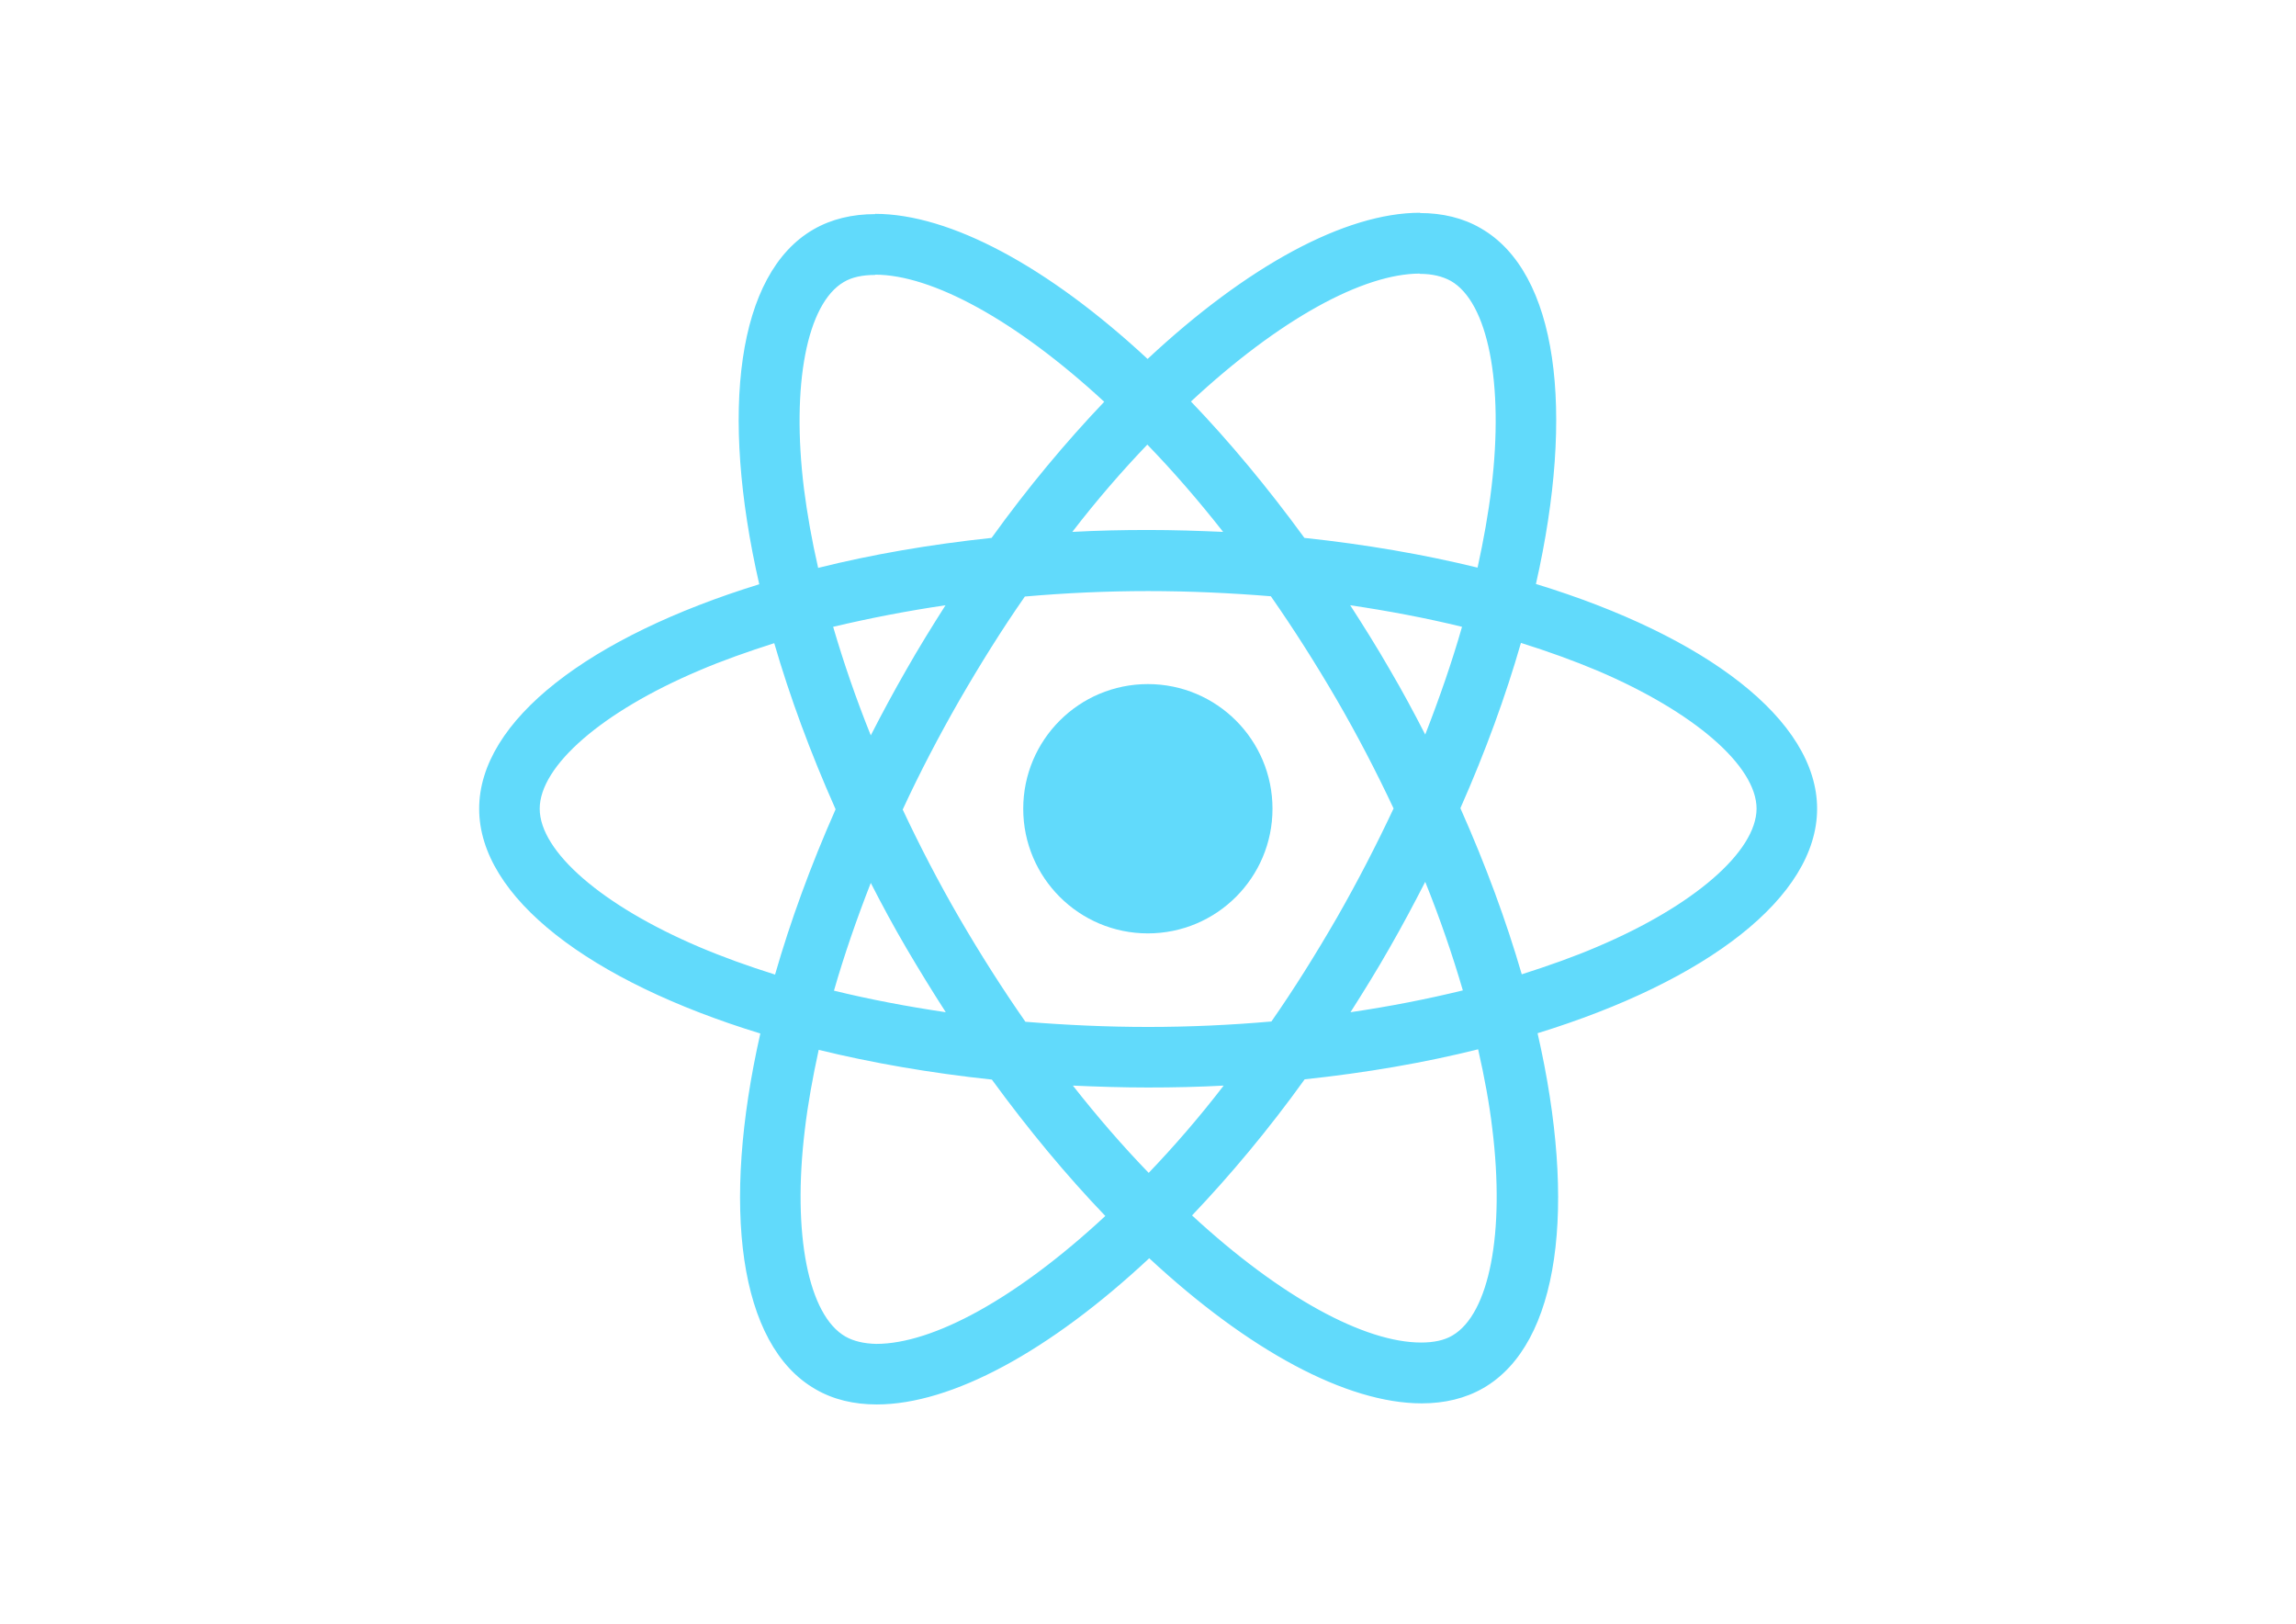
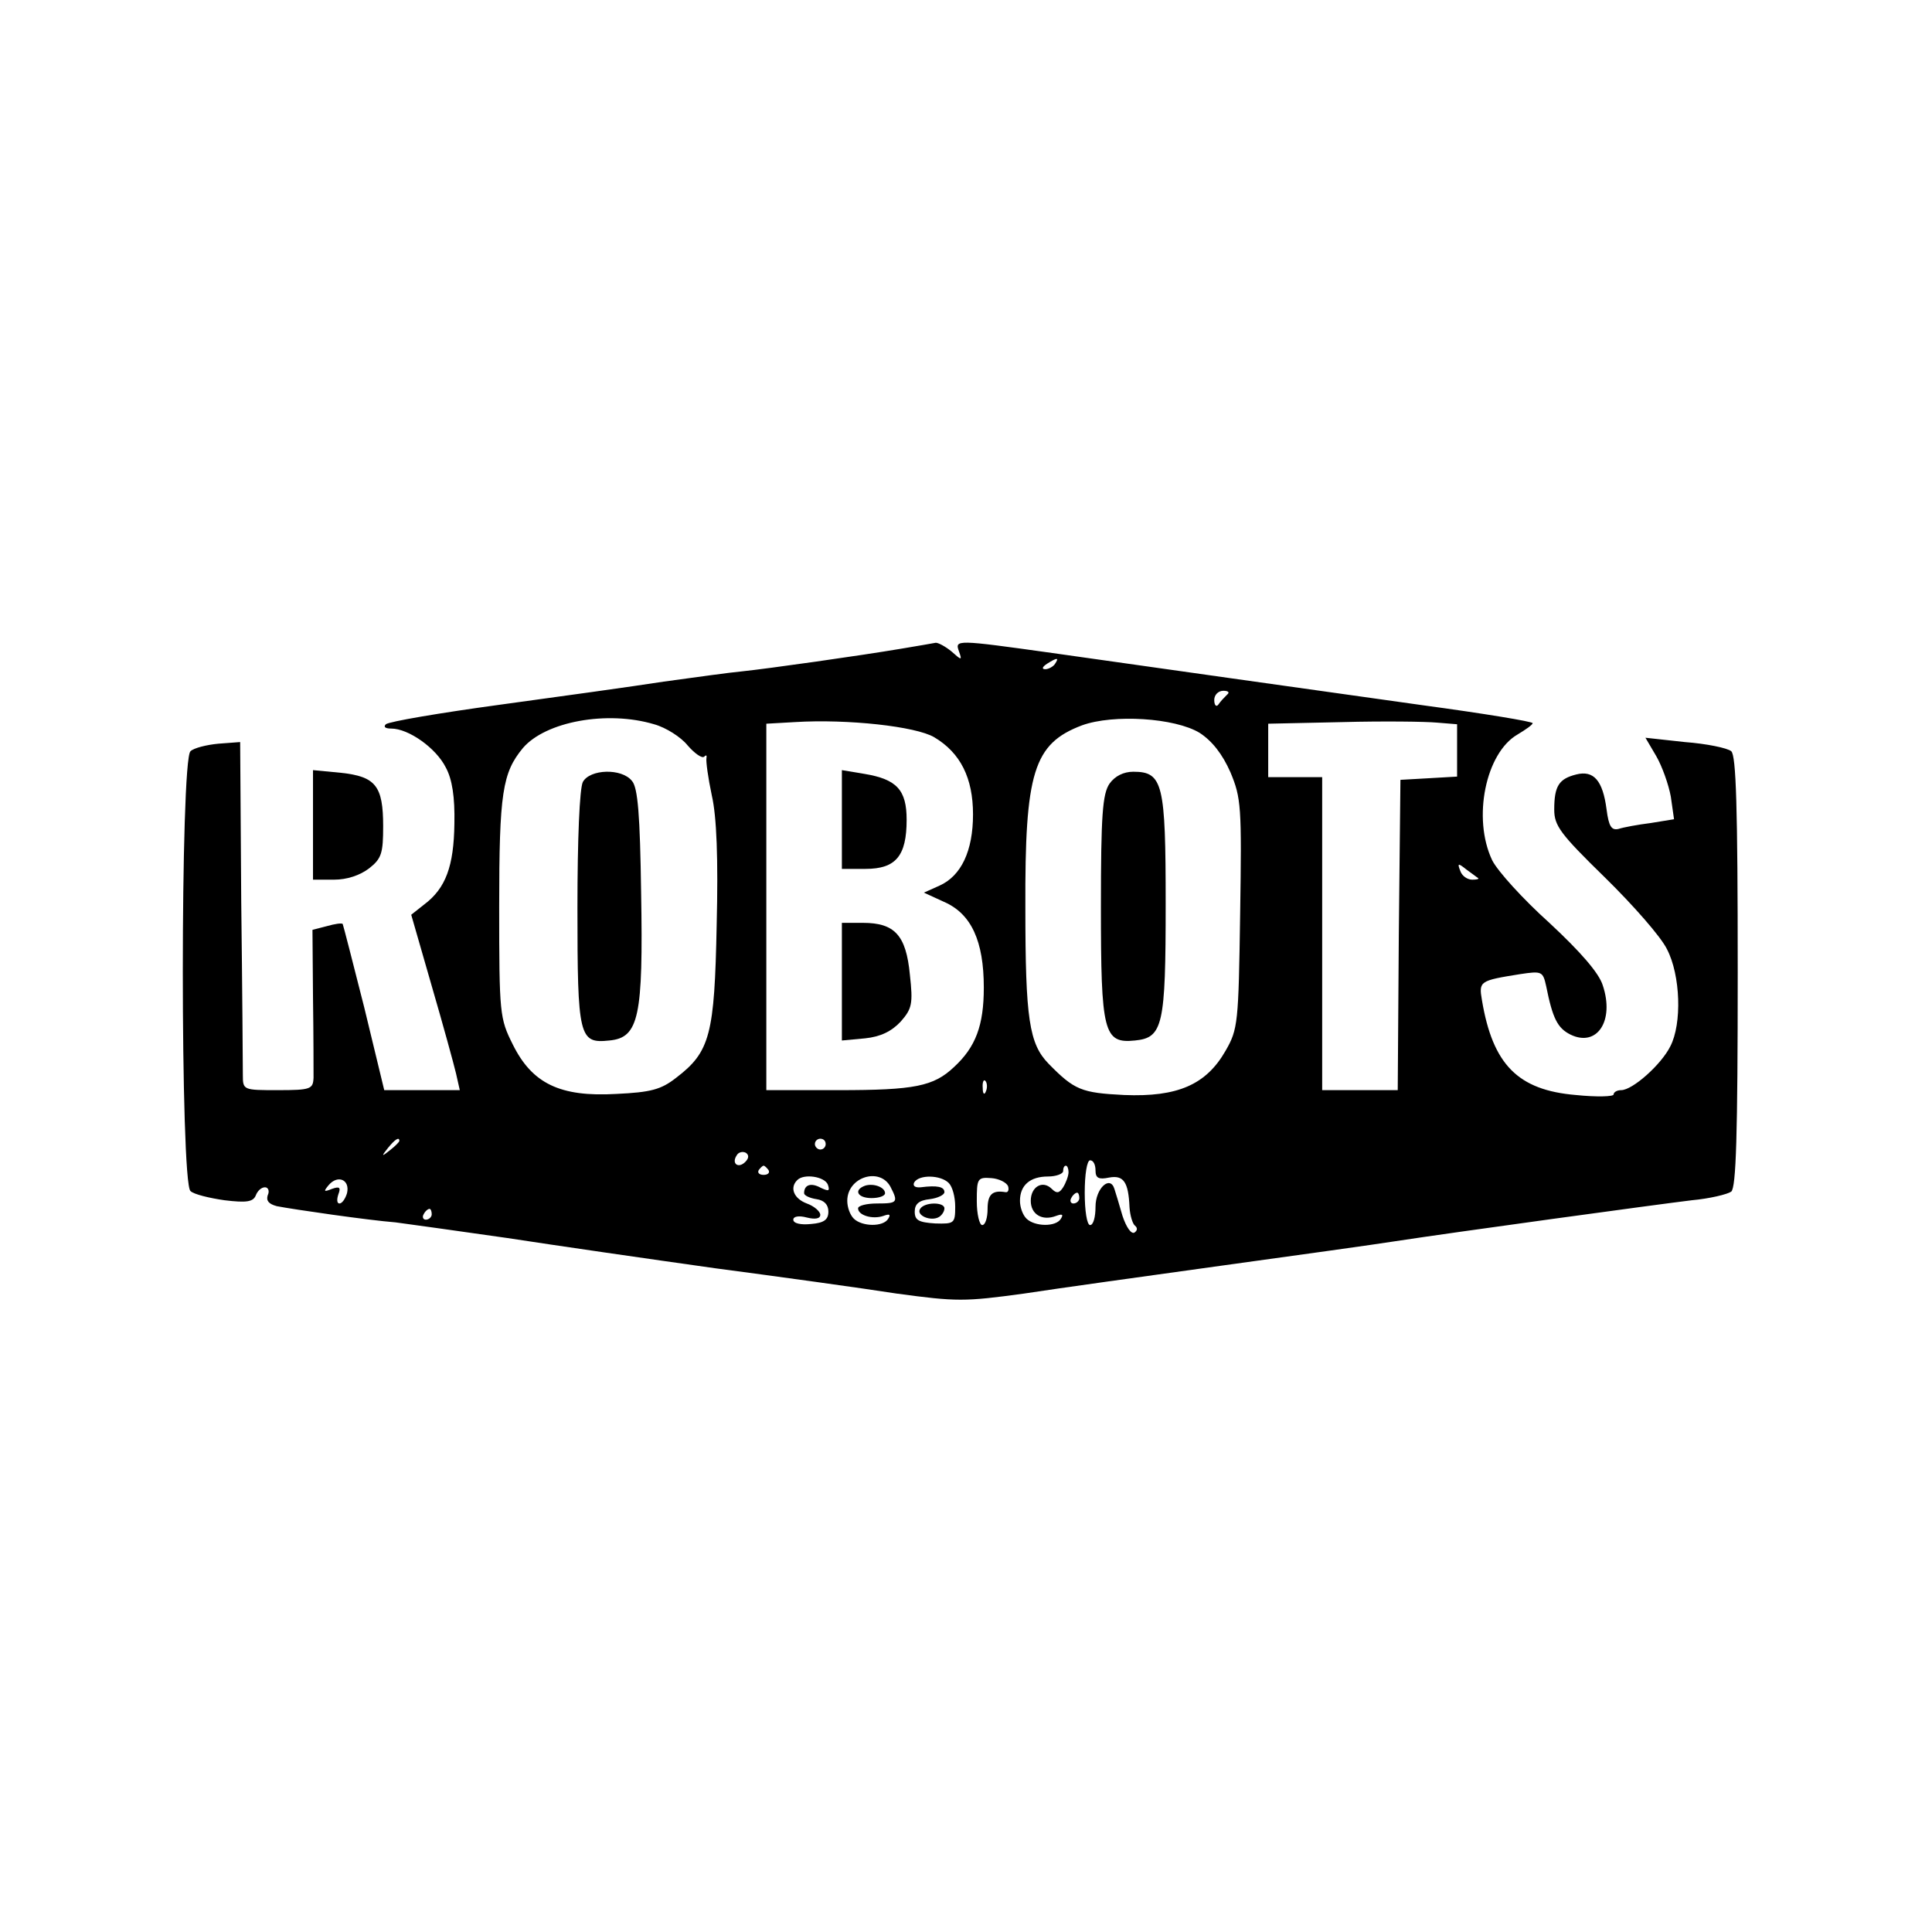
- <svg xmlns="http://www.w3.org/2000/svg" viewBox="0 0 841.9 595.3">
-   <g fill="#61DAFB">
-     <path d="M666.3 296.5c0-32.5-40.7-63.3-103.1-82.4 14.4-63.6 8-114.2-20.2-130.4-6.5-3.8-14.1-5.6-22.4-5.6v22.3c4.6 0 8.3.9 11.4 2.6 13.6 7.8 19.5 37.5 14.9 75.7-1.1 9.4-2.9 19.3-5.1 29.4-19.6-4.8-41-8.5-63.5-10.9-13.5-18.5-27.5-35.3-41.6-50 32.6-30.3 63.2-46.9 84-46.9V78c-27.5 0-63.5 19.6-99.9 53.6-36.4-33.8-72.4-53.2-99.9-53.2v22.3c20.7 0 51.4 16.5 84 46.6-14 14.7-28 31.4-41.3 49.9-22.6 2.4-44 6.1-63.6 11-2.3-10-4-19.7-5.2-29-4.7-38.2 1.1-67.9 14.6-75.8 3-1.8 6.9-2.6 11.5-2.6V78.5c-8.4 0-16 1.8-22.6 5.6-28.1 16.2-34.4 66.7-19.9 130.1-62.2 19.2-102.7 49.9-102.7 82.3 0 32.5 40.7 63.3 103.1 82.4-14.4 63.6-8 114.2 20.2 130.4 6.5 3.8 14.1 5.6 22.5 5.6 27.5 0 63.5-19.6 99.9-53.6 36.4 33.8 72.4 53.2 99.9 53.2 8.4 0 16-1.8 22.6-5.6 28.1-16.2 34.4-66.7 19.9-130.1 62-19.1 102.5-49.9 102.5-82.3zm-130.2-66.7c-3.7 12.9-8.3 26.2-13.5 39.5-4.1-8-8.4-16-13.1-24-4.6-8-9.5-15.8-14.4-23.4 14.2 2.1 27.9 4.7 41 7.9zm-45.8 106.5c-7.8 13.5-15.8 26.3-24.1 38.2-14.9 1.3-30 2-45.2 2-15.1 0-30.2-.7-45-1.9-8.3-11.9-16.4-24.6-24.2-38-7.6-13.1-14.5-26.4-20.8-39.8 6.2-13.4 13.2-26.8 20.7-39.9 7.8-13.5 15.8-26.3 24.1-38.2 14.9-1.3 30-2 45.2-2 15.1 0 30.2.7 45 1.9 8.3 11.9 16.4 24.6 24.2 38 7.6 13.1 14.5 26.4 20.8 39.8-6.3 13.4-13.2 26.8-20.7 39.9zm32.3-13c5.4 13.4 10 26.8 13.8 39.8-13.1 3.2-26.9 5.9-41.2 8 4.9-7.7 9.8-15.6 14.4-23.7 4.6-8 8.9-16.1 13-24.1zM421.2 430c-9.3-9.6-18.6-20.3-27.8-32 9 .4 18.2.7 27.5.7 9.4 0 18.7-.2 27.8-.7-9 11.7-18.3 22.4-27.5 32zm-74.4-58.9c-14.2-2.1-27.9-4.7-41-7.9 3.7-12.9 8.3-26.2 13.5-39.5 4.1 8 8.4 16 13.1 24 4.7 8 9.5 15.8 14.4 23.4zM420.7 163c9.3 9.6 18.6 20.3 27.8 32-9-.4-18.2-.7-27.5-.7-9.4 0-18.7.2-27.8.7 9-11.7 18.3-22.4 27.5-32zm-74 58.9c-4.9 7.7-9.8 15.6-14.4 23.7-4.6 8-8.9 16-13 24-5.4-13.4-10-26.8-13.8-39.8 13.1-3.1 26.9-5.8 41.2-7.9zm-90.5 125.2c-35.4-15.1-58.3-34.9-58.3-50.6 0-15.7 22.9-35.6 58.3-50.6 8.6-3.7 18-7 27.7-10.1 5.7 19.6 13.2 40 22.5 60.9-9.2 20.8-16.6 41.1-22.2 60.6-9.9-3.1-19.3-6.5-28-10.2zM310 490c-13.6-7.8-19.5-37.5-14.9-75.7 1.1-9.4 2.9-19.3 5.1-29.4 19.6 4.8 41 8.5 63.5 10.9 13.5 18.5 27.5 35.3 41.6 50-32.6 30.3-63.2 46.9-84 46.9-4.5-.1-8.3-1-11.3-2.7zm237.2-76.2c4.7 38.2-1.1 67.9-14.6 75.8-3 1.8-6.9 2.6-11.5 2.6-20.7 0-51.4-16.5-84-46.6 14-14.7 28-31.4 41.3-49.9 22.6-2.4 44-6.1 63.6-11 2.3 10.1 4.1 19.8 5.2 29.1zm38.5-66.7c-8.6 3.7-18 7-27.7 10.1-5.7-19.6-13.2-40-22.5-60.9 9.2-20.8 16.6-41.1 22.2-60.6 9.9 3.1 19.3 6.5 28.1 10.2 35.4 15.1 58.3 34.9 58.3 50.6-.1 15.7-23 35.6-58.4 50.6zM320.8 78.4z" />
-     <circle cx="420.9" cy="296.5" r="45.7" />
-     <path d="M520.5 78.1z" />
+ <svg xmlns="http://www.w3.org/2000/svg" version="1.0" width="358pt" height="356pt" viewBox="0 0 358 356" preserveAspectRatio="xMidYMid meet">
+   <g transform="translate(0,356) scale(0.1,-0.1)" fill="#000000" stroke="none">
+     <path d="M1670 2358 c-77 -13 -247 -37 -295 -42 -22 -2 -87 -11 -145 -19 -58 -9 -195 -28 -305 -43 -110 -15 -204 -31 -210 -36 -5 -5 -1 -8 10 -8 32 0 83 -36 101 -72 12 -22 17 -55 16 -104 -1 -79 -16 -120 -56 -150 l-24 -19 38 -132 c21 -72 41 -145 45 -162 l7 -31 -70 0 -70 0 -37 153 c-21 83 -39 153 -40 155 -2 2 -15 0 -29 -4 l-27 -7 1 -126 c1 -69 1 -136 1 -148 -1 -21 -5 -23 -66 -23 -64 0 -65 0 -65 28 0 15 -1 160 -3 322 l-2 295 -40 -3 c-22 -2 -46 -8 -52 -14 -19 -15 -19 -801 0 -815 6 -6 35 -13 63 -17 41 -5 53 -3 58 9 3 8 10 15 17 15 6 0 9 -7 5 -15 -3 -10 2 -16 17 -20 31 -6 169 -26 220 -30 23 -3 116 -16 207 -29 91 -14 264 -39 385 -56 121 -16 273 -37 337 -47 111 -15 125 -15 235 0 65 10 231 33 368 52 138 19 282 39 320 45 111 17 484 68 550 76 33 3 66 11 73 16 9 8 12 102 12 408 0 306 -3 400 -12 408 -7 6 -46 14 -86 17 l-73 8 20 -34 c11 -19 23 -53 27 -75 l6 -42 -43 -7 c-24 -3 -51 -8 -60 -11 -13 -3 -18 5 -22 36 -7 54 -24 73 -56 65 -32 -8 -41 -21 -41 -65 0 -30 11 -45 94 -126 52 -51 104 -110 115 -133 25 -48 28 -138 6 -180 -17 -34 -70 -81 -91 -81 -8 0 -14 -4 -14 -8 0 -4 -31 -5 -70 -1 -107 9 -154 56 -174 176 -6 35 -4 36 71 48 40 6 42 5 48 -22 12 -60 21 -78 45 -90 49 -24 82 25 60 91 -7 23 -41 62 -99 116 -49 44 -96 96 -106 116 -37 78 -12 199 47 233 15 9 28 18 28 21 0 3 -91 18 -202 33 -236 33 -483 68 -688 97 -179 25 -181 25 -173 3 6 -17 5 -17 -14 0 -11 9 -24 16 -29 16 -5 -1 -34 -6 -64 -11z m285 -28 c-3 -5 -12 -10 -18 -10 -7 0 -6 4 3 10 19 12 23 12 15 0z m319 -57 c-5 -5 -12 -12 -16 -18 -4 -6 -8 -2 -8 8 0 9 7 17 17 17 9 0 12 -3 7 -7z m-1062 -55 c22 -6 50 -24 62 -39 13 -15 27 -25 31 -21 4 4 5 2 4 -3 -1 -6 3 -36 10 -69 9 -39 12 -117 9 -240 -4 -203 -12 -235 -75 -283 -28 -22 -47 -27 -111 -30 -104 -6 -156 19 -192 92 -24 48 -25 56 -25 255 0 211 6 248 44 294 42 49 156 70 243 44z m519 -24 c49 -29 72 -76 72 -143 0 -68 -22 -114 -62 -132 l-29 -13 37 -17 c51 -22 74 -73 74 -159 0 -70 -15 -110 -55 -147 -38 -36 -73 -43 -214 -43 l-134 0 0 339 0 340 53 3 c98 6 224 -8 258 -28z m492 8 c23 -15 42 -39 57 -73 20 -48 21 -63 18 -262 -3 -203 -4 -214 -27 -254 -36 -63 -89 -86 -188 -82 -79 4 -92 9 -140 58 -36 37 -43 83 -43 289 -1 251 15 304 105 338 58 21 172 14 218 -14z m477 -33 l0 -48 -52 -3 -53 -3 -3 -287 -2 -288 -70 0 -70 0 0 290 0 290 -50 0 -50 0 0 50 0 49 138 3 c75 2 154 1 175 -1 l37 -3 0 -49z m39 -236 c2 -2 -3 -3 -11 -3 -9 0 -19 7 -22 16 -6 15 -4 15 11 3 10 -7 20 -15 22 -16z m-912 -395 c-3 -8 -6 -5 -6 6 -1 11 2 17 5 13 3 -3 4 -12 1 -19z m-1087 -92 c0 -2 -8 -10 -17 -17 -16 -13 -17 -12 -4 4 13 16 21 21 21 13z m790 -6 c0 -5 -4 -10 -10 -10 -5 0 -10 5 -10 10 0 6 5 10 10 10 6 0 10 -4 10 -10z m-149 -33 c-13 -13 -26 -3 -16 12 3 6 11 8 17 5 6 -4 6 -10 -1 -17z m649 -16 c0 -14 6 -17 25 -13 27 5 36 -8 38 -55 1 -16 6 -31 10 -34 5 -4 5 -9 -1 -13 -6 -3 -15 10 -22 31 -6 21 -13 44 -15 50 -8 26 -35 1 -35 -33 0 -19 -4 -34 -10 -34 -6 0 -10 27 -10 60 0 33 4 60 10 60 6 0 10 -8 10 -19z m-606 1 c3 -5 -1 -9 -9 -9 -8 0 -12 4 -9 9 3 4 7 8 9 8 2 0 6 -4 9 -8z m556 -4 c0 -7 -5 -20 -10 -28 -7 -11 -12 -12 -21 -3 -17 17 -39 4 -39 -22 0 -25 21 -38 47 -28 11 4 14 3 9 -5 -9 -16 -49 -15 -64 0 -7 7 -12 21 -12 33 0 29 19 45 52 45 15 0 28 5 28 10 0 6 2 10 5 10 3 0 5 -6 5 -12z m-1337 -39 c-3 -10 -9 -19 -14 -19 -5 0 -5 8 -2 17 5 13 2 15 -12 10 -15 -6 -16 -5 -6 7 17 20 40 10 34 -15z m891 16 c4 -12 2 -13 -13 -6 -18 10 -31 6 -31 -10 0 -4 10 -9 23 -11 14 -2 22 -10 22 -23 0 -15 -8 -21 -32 -23 -19 -2 -33 1 -33 8 0 6 10 8 25 4 16 -4 25 -2 25 5 0 6 -11 16 -25 21 -24 9 -32 29 -18 43 12 13 51 7 57 -8z m116 -4 c15 -29 13 -31 -25 -31 -19 0 -35 -4 -35 -9 0 -13 27 -21 47 -14 11 4 14 3 9 -5 -9 -16 -49 -15 -64 0 -7 7 -12 21 -12 33 0 44 60 63 80 26z m108 7 c7 -7 12 -26 12 -44 0 -31 -2 -32 -37 -31 -31 2 -38 6 -38 22 0 14 8 21 28 23 15 2 27 8 27 13 0 10 -13 13 -44 9 -11 -1 -15 3 -12 9 9 15 49 14 64 -1z m110 -6 c2 -7 0 -12 -5 -11 -24 4 -33 -4 -33 -31 0 -16 -4 -30 -10 -30 -5 0 -10 20 -10 44 0 42 1 45 27 43 14 -1 28 -8 31 -15z m132 -22 c0 -5 -5 -10 -11 -10 -5 0 -7 5 -4 10 3 6 8 10 11 10 2 0 4 -4 4 -10z m-1200 -30 c0 -5 -5 -10 -11 -10 -5 0 -7 5 -4 10 3 6 8 10 11 10 2 0 4 -4 4 -10z" />
+     <path d="M1080 2111 c-6 -12 -10 -105 -10 -233 0 -240 3 -252 59 -246 55 5 63 44 59 274 -2 143 -6 195 -17 207 -19 24 -78 22 -91 -2z" />
+     <path d="M1560 2041 l0 -91 44 0 c56 0 76 24 76 91 0 55 -18 75 -78 85 l-42 7 0 -92z" />
+     <path d="M1560 1741 l0 -109 43 4 c29 3 49 13 66 31 21 24 23 33 17 87 -7 73 -28 96 -87 96 l-39 0 0 -109z" />
+     <path d="M2056 2108 c-13 -19 -16 -58 -16 -228 0 -233 5 -254 63 -248 52 5 57 28 57 253 0 223 -5 245 -60 245 -18 0 -34 -8 -44 -22z" />
+     <path d="M1603 1363 c-22 -8 -14 -23 12 -23 14 0 25 4 25 9 0 11 -21 19 -37 14z" />
+     <path d="M1705 1320 c-8 -12 20 -24 35 -15 5 3 10 10 10 16 0 12 -37 12 -45 -1z" />
+     <path d="M580 2031 l0 -101 39 0 c24 0 48 8 65 21 23 18 26 28 26 78 0 75 -14 92 -78 99 l-52 5 0 -102z" />
  </g>
</svg>
